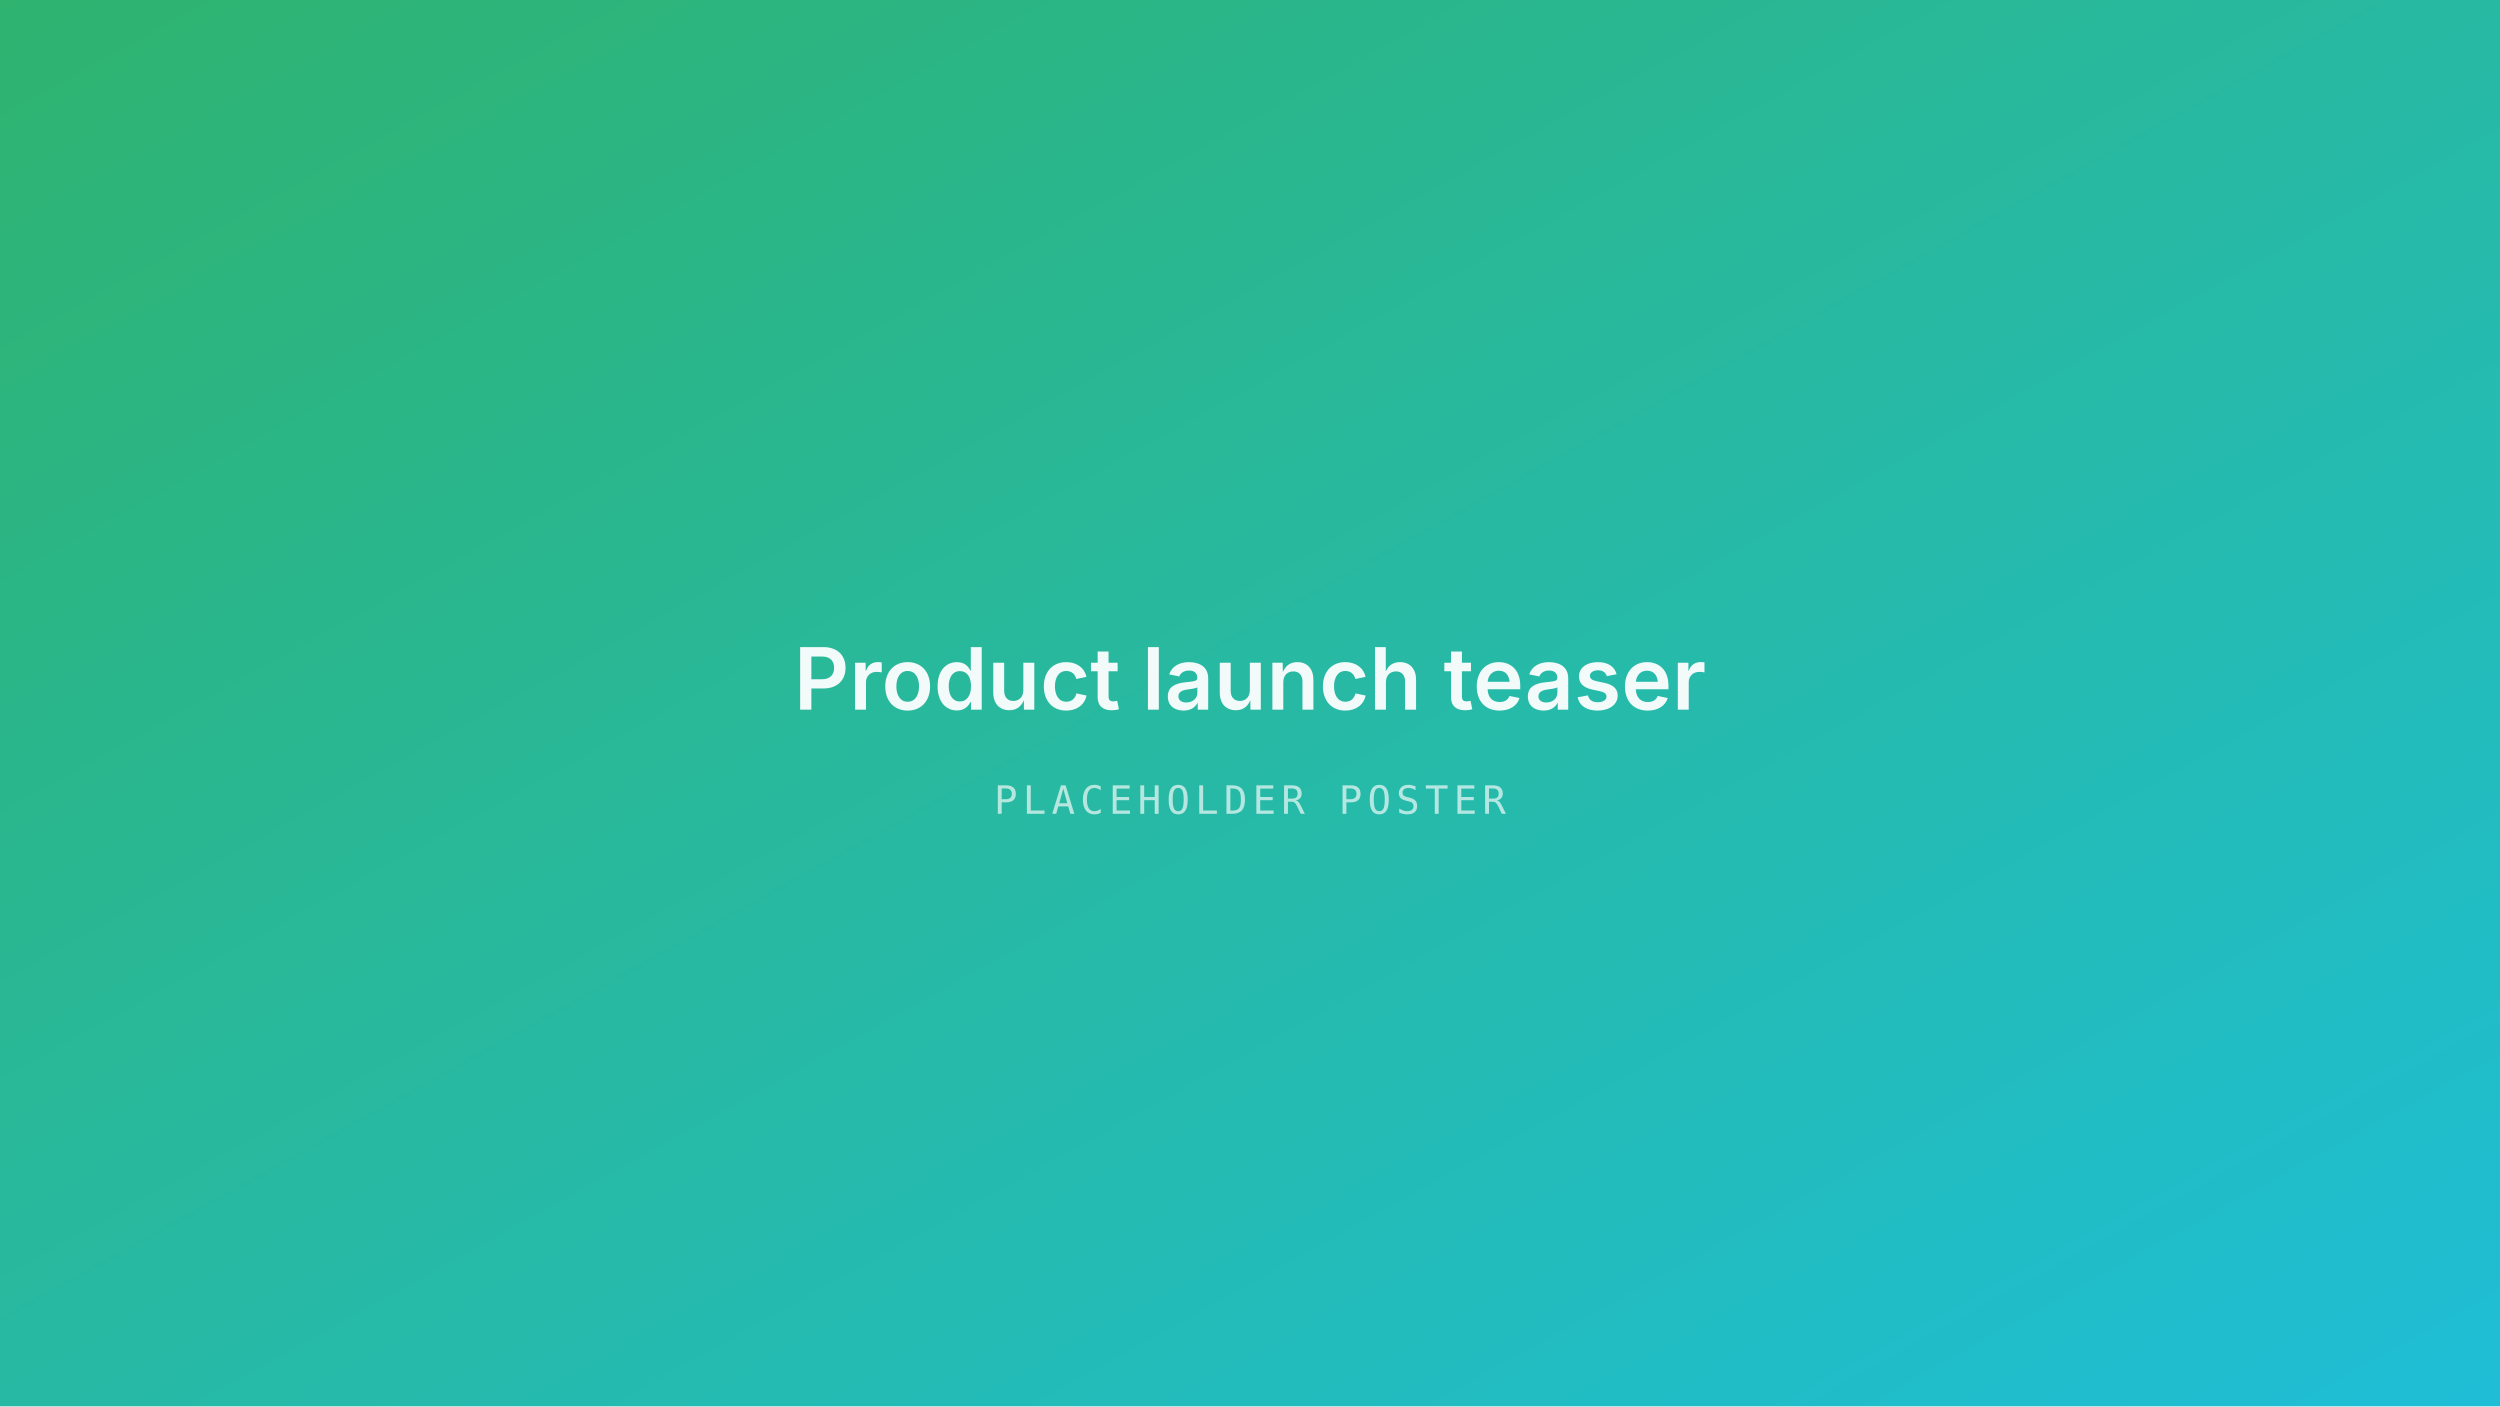
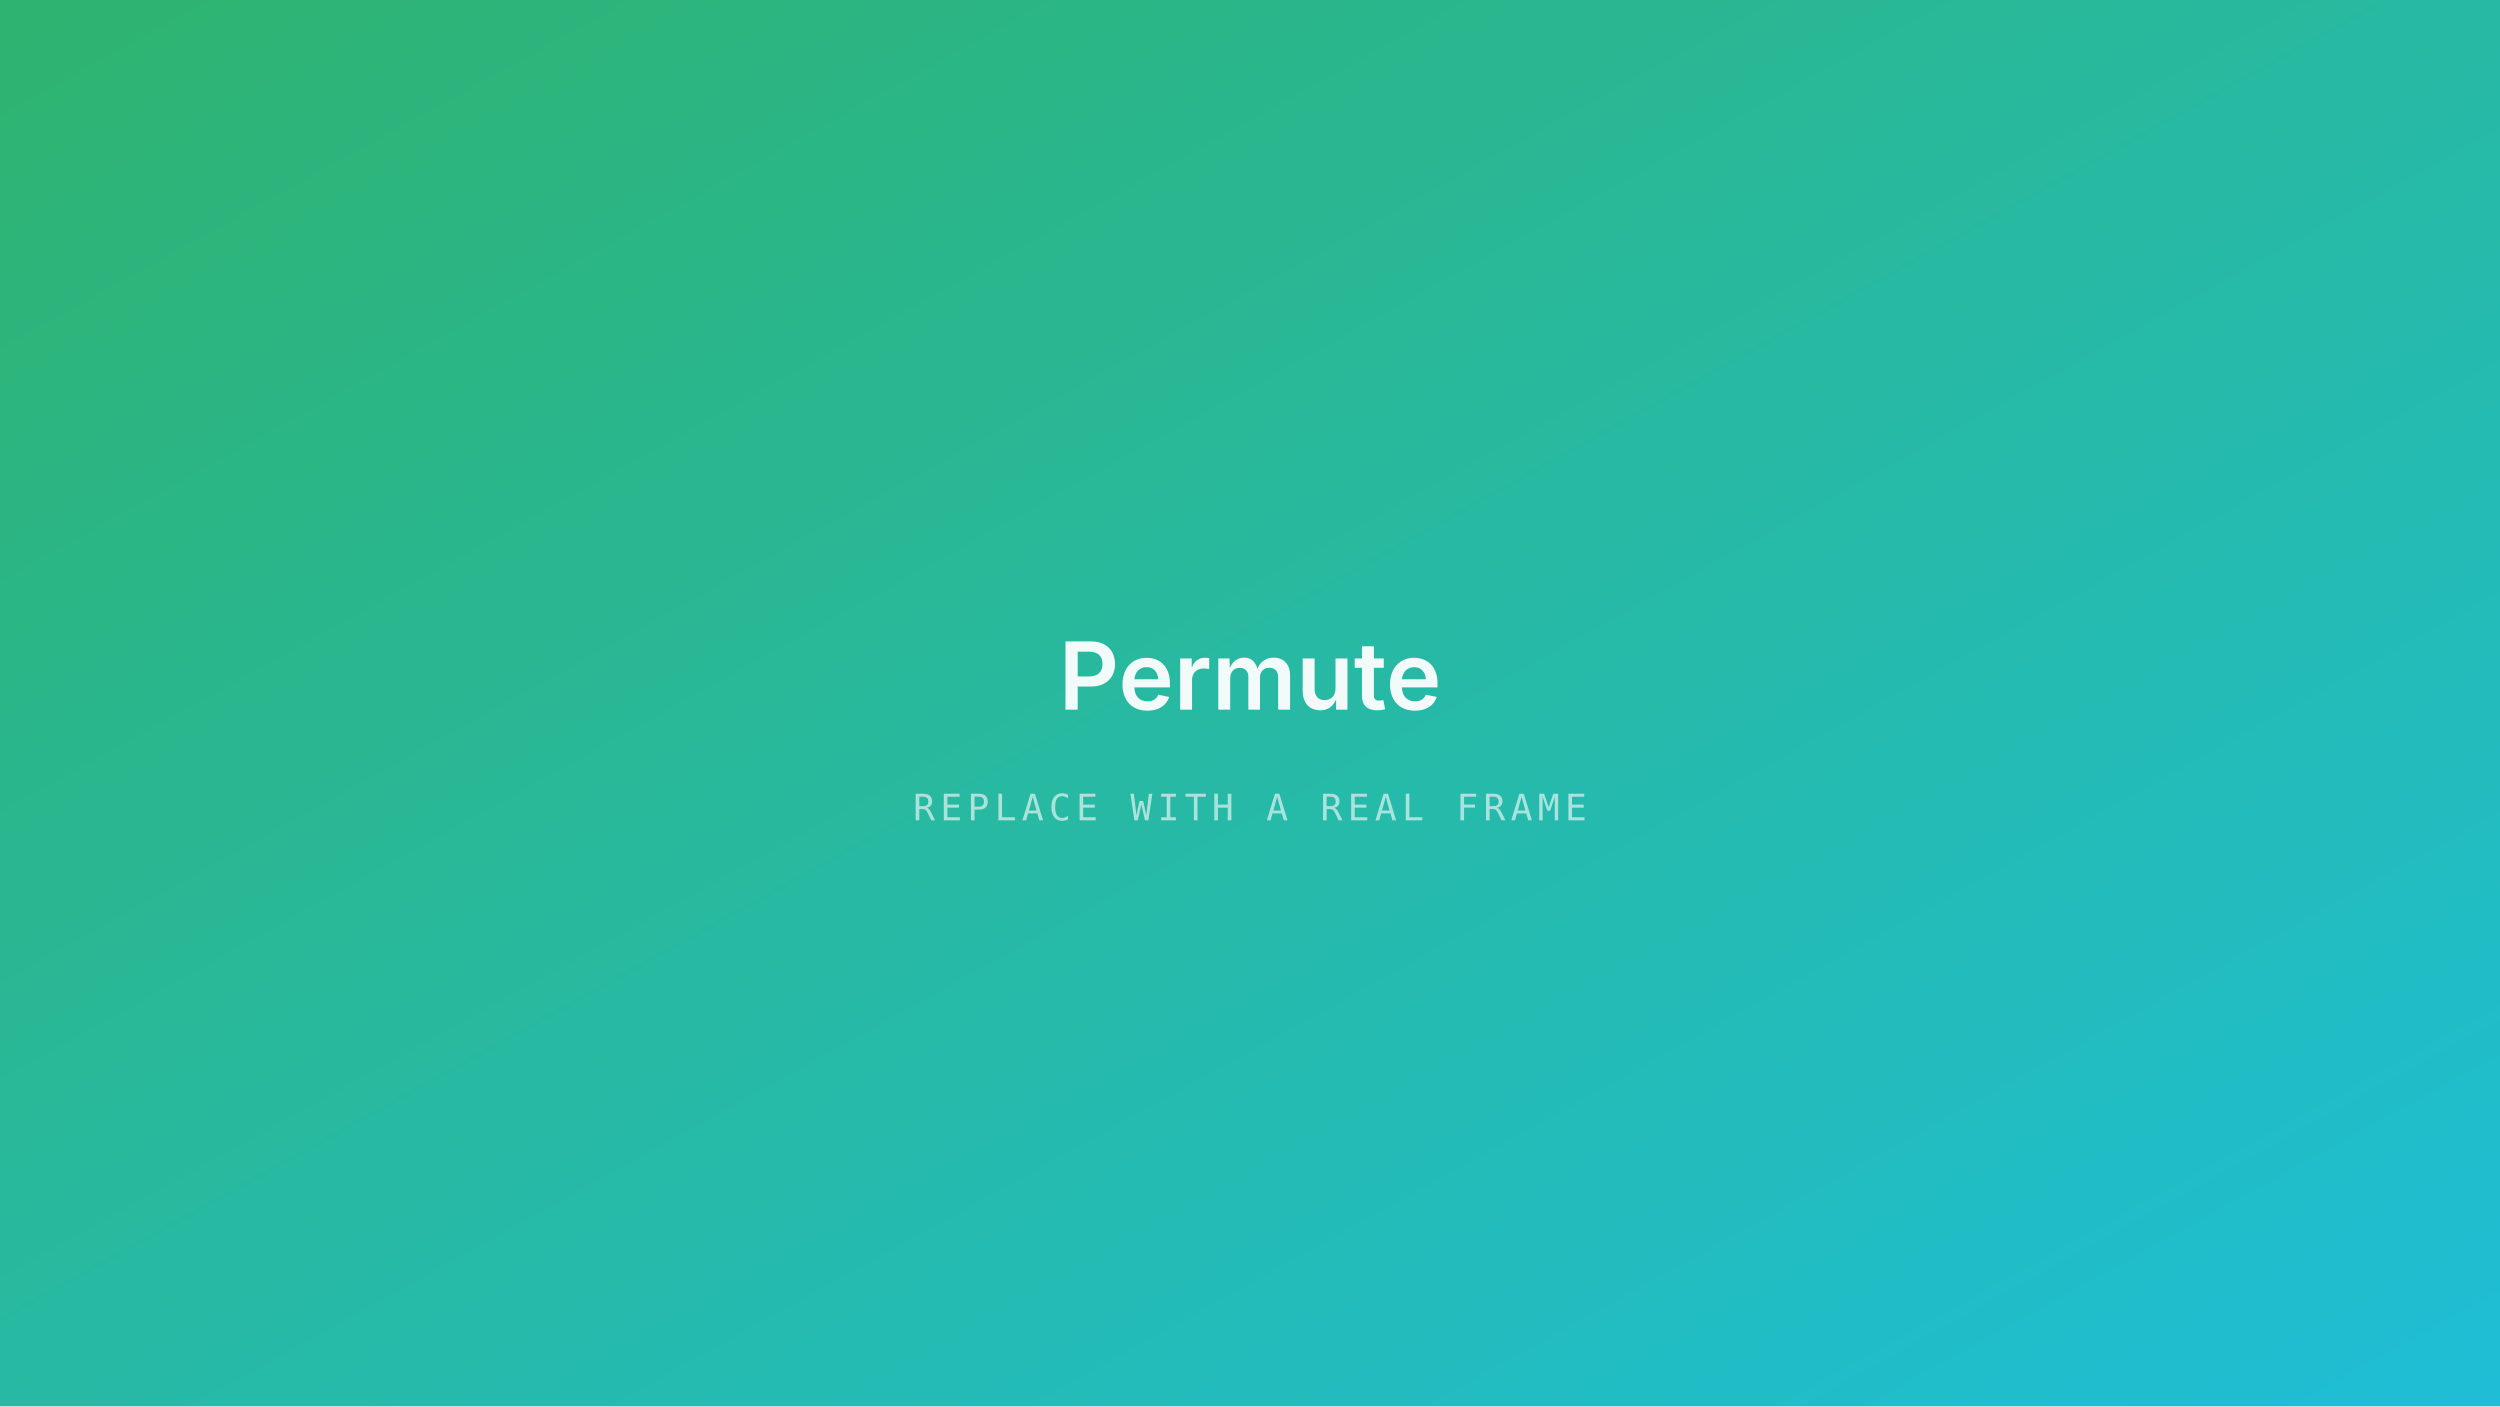
<svg xmlns="http://www.w3.org/2000/svg" viewBox="0 0 1920 1080" width="1920" height="1080">
  <defs>
    <linearGradient id="g" x1="0" y1="0" x2="1" y2="1">
      <stop offset="0%" stop-color="#34c77b" />
      <stop offset="100%" stop-color="#22d3ee" />
    </linearGradient>
  </defs>
  <rect width="1920" height="1080" fill="url(#g)" />
  <rect width="1920" height="1080" fill="#000" opacity="0.10" />
-   <text x="960" y="545" text-anchor="middle" fill="#fff" fill-opacity="0.94" font-family="Inter, system-ui, sans-serif" font-size="66" font-weight="600">Product launch teaser</text>
-   <text x="960" y="625" text-anchor="middle" fill="#fff" fill-opacity="0.66" font-family="ui-monospace, monospace" font-size="30" letter-spacing="4">PLACEHOLDER POSTER</text>
+   <text x="960" y="545" text-anchor="middle" fill="#fff" fill-opacity="0.94" font-family="Inter, system-ui, sans-serif" font-size="72" font-weight="600">Permute</text>
+   <text x="960" y="630" text-anchor="middle" fill="#fff" fill-opacity="0.6" font-family="ui-monospace, monospace" font-size="28" letter-spacing="4">REPLACE WITH A REAL FRAME</text>
</svg>
